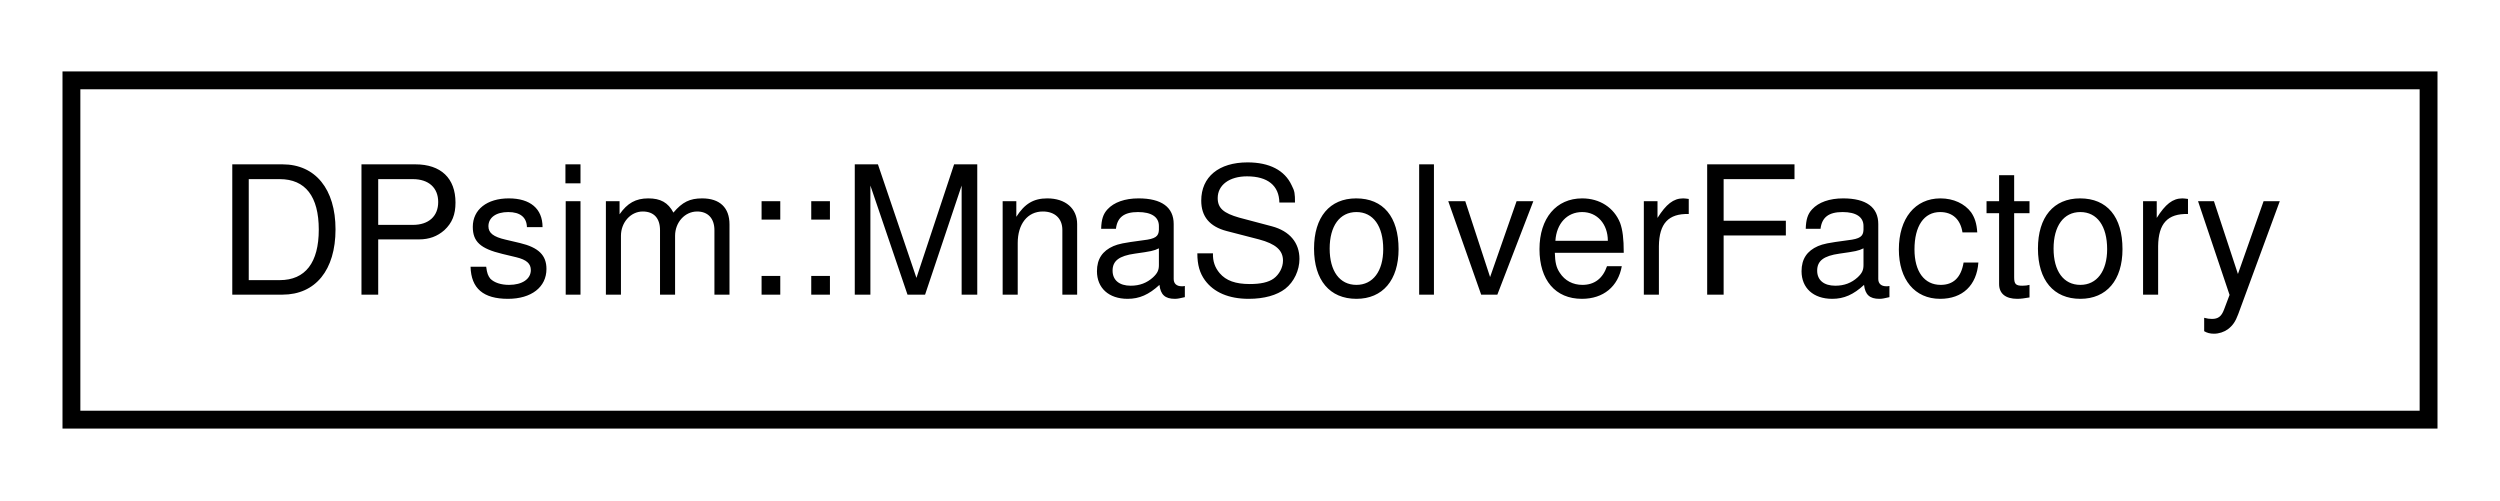
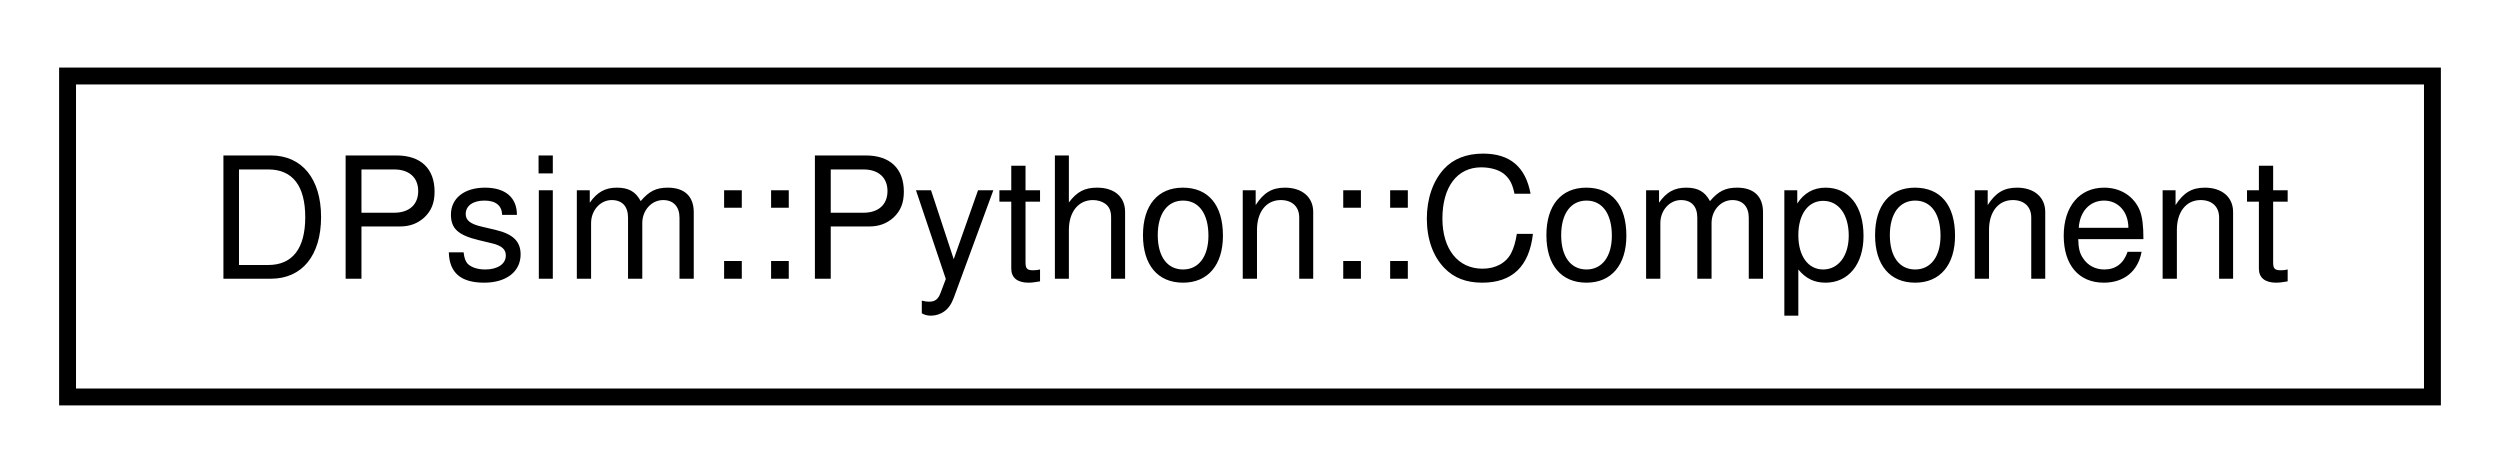
- <svg xmlns="http://www.w3.org/2000/svg" xmlns:xlink="http://www.w3.org/1999/xlink" width="140pt" height="28pt" viewBox="0.00 0.00 140.00 28.00">
+ <svg xmlns="http://www.w3.org/2000/svg" xmlns:xlink="http://www.w3.org/1999/xlink" width="148pt" height="28pt" viewBox="0.00 0.00 148.00 28.00">
  <g id="graph0" class="graph" transform="scale(1 1) rotate(0) translate(4 24)">
    <g id="node1" class="node">
      <g id="a_node1">
-         <a xlink:href="class_d_psim_1_1_mna_solver_factory.html" target="_top" xlink:title=" ">
-           <polygon fill="none" stroke="black" points="0,-0.5 0,-19.5 132,-19.5 132,-0.5 0,-0.5" />
-           <text text-anchor="middle" x="66" y="-7.5" font-family="Helvetica" font-size="10.00">DPsim::MnaSolverFactory</text>
+         <a xlink:href="struct_d_psim_1_1_python_1_1_component.html" target="_top" xlink:title=" ">
+           <polygon fill="none" stroke="black" points="0,-0.5 0,-19.5 140,-19.5 140,-0.5 0,-0.5" />
+           <text text-anchor="middle" x="70" y="-7.5" font-family="Helvetica" font-size="10.00">DPsim::Python::Component</text>
        </a>
      </g>
    </g>
  </g>
</svg>
